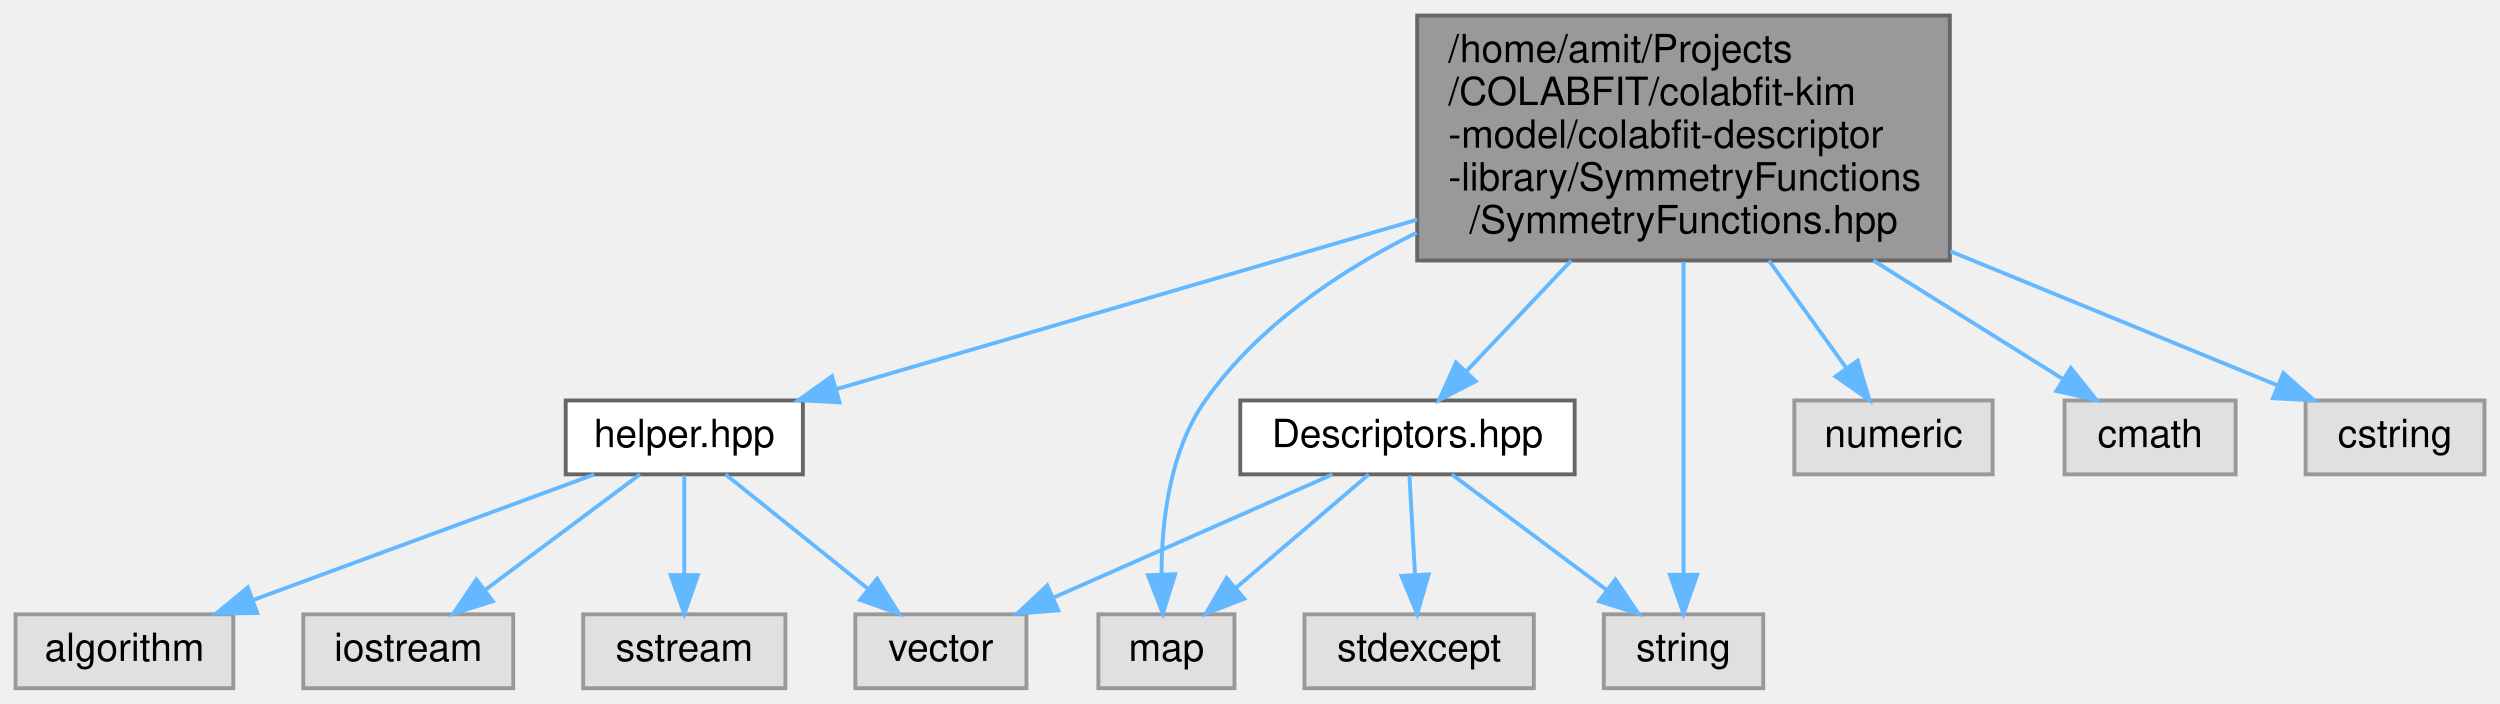
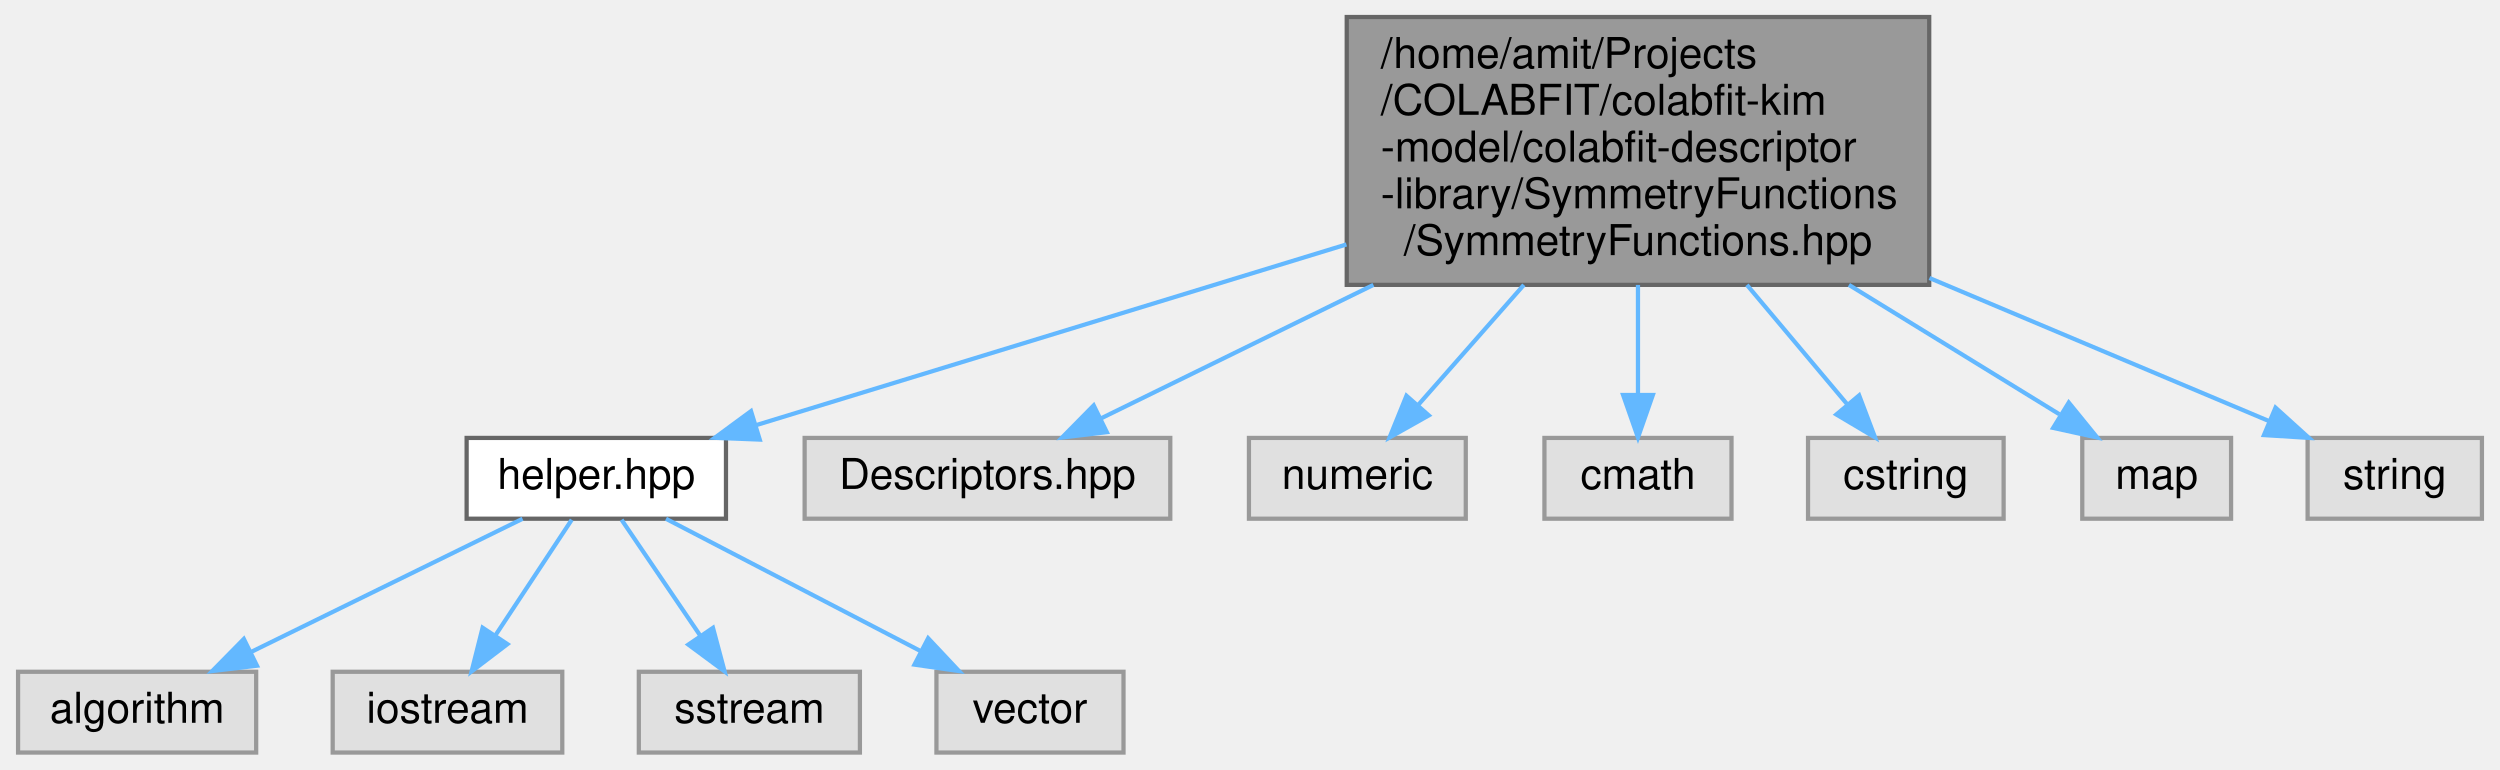
- <svg xmlns="http://www.w3.org/2000/svg" xmlns:xlink="http://www.w3.org/1999/xlink" width="643pt" height="181pt" viewBox="0.00 0.00 643.00 181.00">
+ <svg xmlns="http://www.w3.org/2000/svg" xmlns:xlink="http://www.w3.org/1999/xlink" width="588pt" height="181pt" viewBox="0.00 0.00 587.50 181.00">
  <g id="graph0" class="graph" transform="scale(1 1) rotate(0) translate(4 177)">
    <g id="node1" class="node">
      <g id="a_node1">
        <a xlink:title=" ">
-           <polygon fill="#999999" stroke="#666666" points="497.5,-173 360.5,-173 360.5,-110 497.5,-110 497.5,-173" />
-           <text text-anchor="start" x="368.5" y="-161" font-family="Helvetica,sans-Serif" font-size="10.00">/home/amit/Projects</text>
-           <text text-anchor="start" x="368.5" y="-150" font-family="Helvetica,sans-Serif" font-size="10.00">/COLABFIT/colabfit-kim</text>
-           <text text-anchor="start" x="368.5" y="-139" font-family="Helvetica,sans-Serif" font-size="10.00">-model/colabfit-descriptor</text>
-           <text text-anchor="start" x="368.5" y="-128" font-family="Helvetica,sans-Serif" font-size="10.00">-library/SymmetryFunctions</text>
-           <text text-anchor="middle" x="429" y="-117" font-family="Helvetica,sans-Serif" font-size="10.00">/SymmetryFunctions.hpp</text>
+           <polygon fill="#999999" stroke="#666666" points="449.5,-173 312.5,-173 312.5,-110 449.5,-110 449.5,-173" />
+           <text text-anchor="start" x="320.5" y="-161" font-family="Helvetica,sans-Serif" font-size="10.00">/home/amit/Projects</text>
+           <text text-anchor="start" x="320.5" y="-150" font-family="Helvetica,sans-Serif" font-size="10.00">/COLABFIT/colabfit-kim</text>
+           <text text-anchor="start" x="320.5" y="-139" font-family="Helvetica,sans-Serif" font-size="10.00">-model/colabfit-descriptor</text>
+           <text text-anchor="start" x="320.5" y="-128" font-family="Helvetica,sans-Serif" font-size="10.00">-library/SymmetryFunctions</text>
+           <text text-anchor="middle" x="381" y="-117" font-family="Helvetica,sans-Serif" font-size="10.00">/SymmetryFunctions.hpp</text>
        </a>
      </g>
    </g>
    <g id="node2" class="node">
      <g id="a_node2">
        <a xlink:href="helper_8hpp.html" target="_top" xlink:title=" ">
-           <polygon fill="white" stroke="#666666" points="202.5,-74 141.5,-74 141.5,-55 202.5,-55 202.5,-74" />
-           <text text-anchor="middle" x="172" y="-62" font-family="Helvetica,sans-Serif" font-size="10.00">helper.hpp</text>
+           <polygon fill="white" stroke="#666666" points="166.5,-74 105.5,-74 105.5,-55 166.5,-55 166.5,-74" />
+           <text text-anchor="middle" x="136" y="-62" font-family="Helvetica,sans-Serif" font-size="10.00">helper.hpp</text>
        </a>
      </g>
    </g>
    <g id="edge1" class="edge">
-       <path fill="none" stroke="#63b8ff" d="M360.47,-120.5C312.73,-106.57 250.75,-88.48 211.17,-76.93" />
-       <polygon fill="#63b8ff" stroke="#63b8ff" points="211.94,-73.51 201.36,-74.07 209.98,-80.23 211.94,-73.51" />
+       <path fill="none" stroke="#63b8ff" d="M312.43,-119.51C267.53,-105.76 210.55,-88.32 173.69,-77.04" />
+       <polygon fill="#63b8ff" stroke="#63b8ff" points="174.44,-73.61 163.85,-74.03 172.39,-80.3 174.44,-73.61" />
    </g>
    <g id="node7" class="node">
      <g id="a_node7">
-         <a xlink:href="_descriptors_8hpp.html" target="_top" xlink:title=" ">
-           <polygon fill="white" stroke="#666666" points="401,-74 315,-74 315,-55 401,-55 401,-74" />
-           <text text-anchor="middle" x="358" y="-62" font-family="Helvetica,sans-Serif" font-size="10.00">Descriptors.hpp</text>
+         <a xlink:title=" ">
+           <polygon fill="#e0e0e0" stroke="#999999" points="271,-74 185,-74 185,-55 271,-55 271,-74" />
+           <text text-anchor="middle" x="228" y="-62" font-family="Helvetica,sans-Serif" font-size="10.00">Descriptors.hpp</text>
        </a>
      </g>
    </g>
    <g id="edge6" class="edge">
-       <path fill="none" stroke="#63b8ff" d="M400.12,-109.99C390.91,-100.26 381.08,-89.88 373.23,-81.59" />
-       <polygon fill="#63b8ff" stroke="#63b8ff" points="375.56,-78.96 366.14,-74.1 370.48,-83.77 375.56,-78.96" />
+       <path fill="none" stroke="#63b8ff" d="M318.77,-109.99C296.43,-99.04 272.41,-87.27 254.69,-78.59" />
+       <polygon fill="#63b8ff" stroke="#63b8ff" points="256.07,-75.36 245.55,-74.1 252.99,-81.65 256.07,-75.36" />
    </g>
    <g id="node8" class="node">
      <g id="a_node8">
        <a xlink:title=" ">
-           <polygon fill="#e0e0e0" stroke="#999999" points="313.5,-19 278.5,-19 278.5,0 313.5,0 313.5,-19" />
-           <text text-anchor="middle" x="296" y="-7" font-family="Helvetica,sans-Serif" font-size="10.00">map</text>
+           <polygon fill="#e0e0e0" stroke="#999999" points="340.5,-74 289.5,-74 289.5,-55 340.5,-55 340.5,-74" />
+           <text text-anchor="middle" x="315" y="-62" font-family="Helvetica,sans-Serif" font-size="10.00">numeric</text>
        </a>
      </g>
    </g>
-     <g id="edge14" class="edge">
-       <path fill="none" stroke="#63b8ff" d="M360.37,-117.18C339.91,-106.99 319.39,-92.93 306,-74 296.84,-61.05 294.77,-42.89 294.74,-29.31" />
-       <polygon fill="#63b8ff" stroke="#63b8ff" points="298.24,-29.31 295.08,-19.19 291.24,-29.07 298.24,-29.31" />
+     <g id="edge7" class="edge">
+       <path fill="none" stroke="#63b8ff" d="M354.16,-109.99C345.68,-100.36 336.64,-90.09 329.39,-81.85" />
+       <polygon fill="#63b8ff" stroke="#63b8ff" points="331.8,-79.3 322.57,-74.1 326.55,-83.92 331.8,-79.3" />
    </g>
    <g id="node9" class="node">
      <g id="a_node9">
        <a xlink:title=" ">
-           <polygon fill="#e0e0e0" stroke="#999999" points="449.5,-19 408.5,-19 408.5,0 449.5,0 449.5,-19" />
-           <text text-anchor="middle" x="429" y="-7" font-family="Helvetica,sans-Serif" font-size="10.00">string</text>
+           <polygon fill="#e0e0e0" stroke="#999999" points="403,-74 359,-74 359,-55 403,-55 403,-74" />
+           <text text-anchor="middle" x="381" y="-62" font-family="Helvetica,sans-Serif" font-size="10.00">cmath</text>
        </a>
      </g>
    </g>
-     <g id="edge15" class="edge">
-       <path fill="none" stroke="#63b8ff" d="M429,-109.69C429,-84.73 429,-50.37 429,-29.33" />
-       <polygon fill="#63b8ff" stroke="#63b8ff" points="432.5,-29.16 429,-19.16 425.5,-29.16 432.5,-29.16" />
+     <g id="edge8" class="edge">
+       <path fill="none" stroke="#63b8ff" d="M381,-109.99C381,-101.28 381,-92.03 381,-84.24" />
+       <polygon fill="#63b8ff" stroke="#63b8ff" points="384.5,-84.1 381,-74.1 377.5,-84.1 384.5,-84.1" />
+     </g>
+     <g id="node10" class="node">
+       <g id="a_node10">
+         <a xlink:title=" ">
+           <polygon fill="#e0e0e0" stroke="#999999" points="467,-74 421,-74 421,-55 467,-55 467,-74" />
+           <text text-anchor="middle" x="444" y="-62" font-family="Helvetica,sans-Serif" font-size="10.00">cstring</text>
+         </a>
+       </g>
+     </g>
+     <g id="edge9" class="edge">
+       <path fill="none" stroke="#63b8ff" d="M406.62,-109.99C414.72,-100.36 423.34,-90.09 430.27,-81.85" />
+       <polygon fill="#63b8ff" stroke="#63b8ff" points="433.02,-84.01 436.77,-74.1 427.66,-79.51 433.02,-84.01" />
    </g>
    <g id="node11" class="node">
      <g id="a_node11">
        <a xlink:title=" ">
-           <polygon fill="#e0e0e0" stroke="#999999" points="508.5,-74 457.5,-74 457.5,-55 508.5,-55 508.5,-74" />
-           <text text-anchor="middle" x="483" y="-62" font-family="Helvetica,sans-Serif" font-size="10.00">numeric</text>
+           <polygon fill="#e0e0e0" stroke="#999999" points="520.5,-74 485.5,-74 485.5,-55 520.5,-55 520.5,-74" />
+           <text text-anchor="middle" x="503" y="-62" font-family="Helvetica,sans-Serif" font-size="10.00">map</text>
+         </a>
+       </g>
+     </g>
+     <g id="edge10" class="edge">
+       <path fill="none" stroke="#63b8ff" d="M430.62,-109.99C447.77,-99.45 466.17,-88.14 480.12,-79.56" />
+       <polygon fill="#63b8ff" stroke="#63b8ff" points="482.32,-82.32 489.01,-74.1 478.65,-76.36 482.32,-82.32" />
+     </g>
+     <g id="node12" class="node">
+       <g id="a_node12">
+         <a xlink:title=" ">
+           <polygon fill="#e0e0e0" stroke="#999999" points="579.5,-74 538.5,-74 538.5,-55 579.5,-55 579.5,-74" />
+           <text text-anchor="middle" x="559" y="-62" font-family="Helvetica,sans-Serif" font-size="10.00">string</text>
        </a>
      </g>
    </g>
    <g id="edge11" class="edge">
-       <path fill="none" stroke="#63b8ff" d="M450.96,-109.99C457.75,-100.57 464.98,-90.52 470.85,-82.37" />
-       <polygon fill="#63b8ff" stroke="#63b8ff" points="473.8,-84.26 476.81,-74.1 468.12,-80.17 473.8,-84.26" />
-     </g>
-     <g id="node12" class="node">
-       <g id="a_node12">
-         <a xlink:title=" ">
-           <polygon fill="#e0e0e0" stroke="#999999" points="571,-74 527,-74 527,-55 571,-55 571,-74" />
-           <text text-anchor="middle" x="549" y="-62" font-family="Helvetica,sans-Serif" font-size="10.00">cmath</text>
-         </a>
-       </g>
-     </g>
-     <g id="edge12" class="edge">
-       <path fill="none" stroke="#63b8ff" d="M477.81,-109.99C494.68,-99.45 512.77,-88.14 526.5,-79.56" />
-       <polygon fill="#63b8ff" stroke="#63b8ff" points="528.61,-82.37 535.23,-74.1 524.9,-76.44 528.61,-82.37" />
-     </g>
-     <g id="node13" class="node">
-       <g id="a_node13">
-         <a xlink:title=" ">
-           <polygon fill="#e0e0e0" stroke="#999999" points="635,-74 589,-74 589,-55 635,-55 635,-74" />
-           <text text-anchor="middle" x="612" y="-62" font-family="Helvetica,sans-Serif" font-size="10.00">cstring</text>
-         </a>
-       </g>
-     </g>
-     <g id="edge13" class="edge">
-       <path fill="none" stroke="#63b8ff" d="M497.66,-112.36C526.64,-100.48 558.88,-87.27 581.72,-77.91" />
-       <polygon fill="#63b8ff" stroke="#63b8ff" points="583.28,-81.05 591.2,-74.02 580.62,-74.58 583.28,-81.05" />
+       <path fill="none" stroke="#63b8ff" d="M449.56,-111.61C477.25,-99.94 507.73,-87.1 529.47,-77.94" />
+       <polygon fill="#63b8ff" stroke="#63b8ff" points="530.95,-81.12 538.81,-74.01 528.23,-74.67 530.95,-81.12" />
    </g>
    <g id="node3" class="node">
      <g id="a_node3">
        <a xlink:title=" ">
          <polygon fill="#e0e0e0" stroke="#999999" points="56,-19 0,-19 0,0 56,0 56,-19" />
          <text text-anchor="middle" x="28" y="-7" font-family="Helvetica,sans-Serif" font-size="10.00">algorithm</text>
        </a>
      </g>
    </g>
    <g id="edge2" class="edge">
-       <path fill="none" stroke="#63b8ff" d="M148.86,-54.98C125.18,-46.27 88.13,-32.63 61.29,-22.75" />
-       <polygon fill="#63b8ff" stroke="#63b8ff" points="62.15,-19.34 51.56,-19.17 59.73,-25.91 62.15,-19.34" />
+       <path fill="none" stroke="#63b8ff" d="M118.65,-54.98C101.43,-46.54 74.8,-33.47 54.85,-23.68" />
+       <polygon fill="#63b8ff" stroke="#63b8ff" points="56.19,-20.43 45.67,-19.17 53.1,-26.72 56.19,-20.43" />
    </g>
    <g id="node4" class="node">
      <g id="a_node4">
        <a xlink:title=" ">
          <polygon fill="#e0e0e0" stroke="#999999" points="128,-19 74,-19 74,0 128,0 128,-19" />
          <text text-anchor="middle" x="101" y="-7" font-family="Helvetica,sans-Serif" font-size="10.00">iostream</text>
        </a>
      </g>
    </g>
    <g id="edge3" class="edge">
-       <path fill="none" stroke="#63b8ff" d="M160.59,-54.98C149.89,-47 133.66,-34.88 120.84,-25.31" />
-       <polygon fill="#63b8ff" stroke="#63b8ff" points="122.72,-22.35 112.61,-19.17 118.53,-27.96 122.72,-22.35" />
+       <path fill="none" stroke="#63b8ff" d="M130.22,-54.75C125.38,-47.42 118.32,-36.73 112.36,-27.7" />
+       <polygon fill="#63b8ff" stroke="#63b8ff" points="115.1,-25.5 106.67,-19.09 109.26,-29.36 115.1,-25.5" />
    </g>
    <g id="node5" class="node">
      <g id="a_node5">
        <a xlink:title=" ">
          <polygon fill="#e0e0e0" stroke="#999999" points="198,-19 146,-19 146,0 198,0 198,-19" />
          <text text-anchor="middle" x="172" y="-7" font-family="Helvetica,sans-Serif" font-size="10.00">sstream</text>
        </a>
      </g>
    </g>
    <g id="edge4" class="edge">
-       <path fill="none" stroke="#63b8ff" d="M172,-54.75C172,-47.8 172,-37.85 172,-29.13" />
-       <polygon fill="#63b8ff" stroke="#63b8ff" points="175.5,-29.09 172,-19.09 168.5,-29.09 175.5,-29.09" />
+       <path fill="none" stroke="#63b8ff" d="M141.94,-54.75C146.98,-47.34 154.34,-36.5 160.51,-27.41" />
+       <polygon fill="#63b8ff" stroke="#63b8ff" points="163.44,-29.33 166.17,-19.09 157.65,-25.39 163.44,-29.33" />
    </g>
    <g id="node6" class="node">
      <g id="a_node6">
        <a xlink:title=" ">
          <polygon fill="#e0e0e0" stroke="#999999" points="260,-19 216,-19 216,0 260,0 260,-19" />
          <text text-anchor="middle" x="238" y="-7" font-family="Helvetica,sans-Serif" font-size="10.00">vector</text>
        </a>
      </g>
    </g>
    <g id="edge5" class="edge">
-       <path fill="none" stroke="#63b8ff" d="M182.6,-54.98C192.46,-47.07 207.35,-35.11 219.22,-25.58" />
-       <polygon fill="#63b8ff" stroke="#63b8ff" points="221.6,-28.16 227.2,-19.17 217.21,-22.7 221.6,-28.16" />
-     </g>
-     <g id="edge9" class="edge">
-       <path fill="none" stroke="#63b8ff" d="M338.72,-54.98C319.33,-46.42 289.19,-33.11 266.93,-23.28" />
-       <polygon fill="#63b8ff" stroke="#63b8ff" points="268.19,-20.01 257.63,-19.17 265.36,-26.41 268.19,-20.01" />
-     </g>
-     <g id="edge7" class="edge">
-       <path fill="none" stroke="#63b8ff" d="M348.04,-54.98C338.87,-47.15 325.06,-35.34 313.97,-25.86" />
-       <polygon fill="#63b8ff" stroke="#63b8ff" points="316.02,-23.01 306.14,-19.17 311.47,-28.33 316.02,-23.01" />
-     </g>
-     <g id="edge8" class="edge">
-       <path fill="none" stroke="#63b8ff" d="M369.41,-54.98C380.11,-47 396.34,-34.88 409.16,-25.31" />
-       <polygon fill="#63b8ff" stroke="#63b8ff" points="411.47,-27.96 417.39,-19.17 407.28,-22.35 411.47,-27.96" />
-     </g>
-     <g id="node10" class="node">
-       <g id="a_node10">
-         <a xlink:title=" ">
-           <polygon fill="#e0e0e0" stroke="#999999" points="390.5,-19 331.5,-19 331.5,0 390.5,0 390.5,-19" />
-           <text text-anchor="middle" x="361" y="-7" font-family="Helvetica,sans-Serif" font-size="10.00">stdexcept</text>
-         </a>
-       </g>
-     </g>
-     <g id="edge10" class="edge">
-       <path fill="none" stroke="#63b8ff" d="M358.5,-54.75C358.89,-47.8 359.45,-37.85 359.95,-29.13" />
-       <polygon fill="#63b8ff" stroke="#63b8ff" points="363.44,-29.27 360.51,-19.09 356.45,-28.88 363.44,-29.27" />
+       <path fill="none" stroke="#63b8ff" d="M152.39,-54.98C168.57,-46.57 193.57,-33.59 212.38,-23.81" />
+       <polygon fill="#63b8ff" stroke="#63b8ff" points="214.05,-26.89 221.31,-19.17 210.83,-20.68 214.05,-26.89" />
    </g>
  </g>
</svg>
